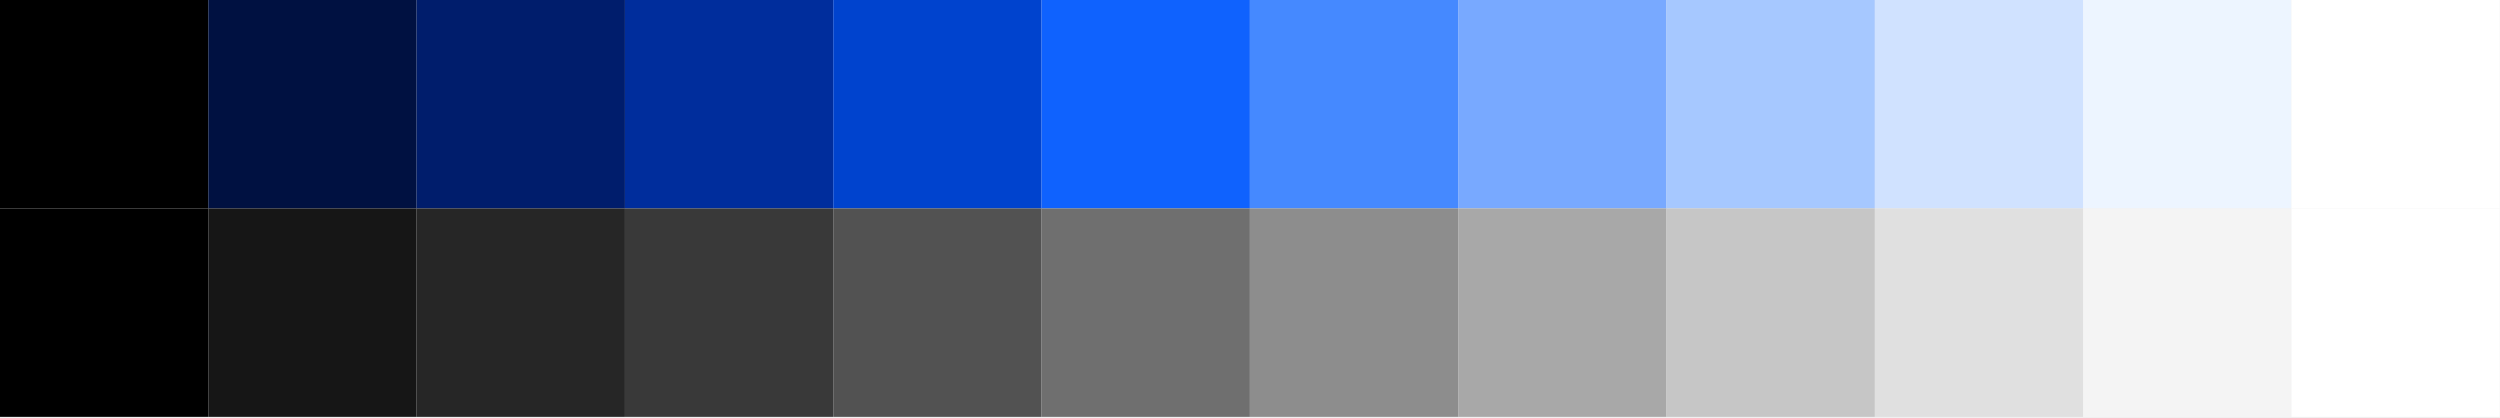
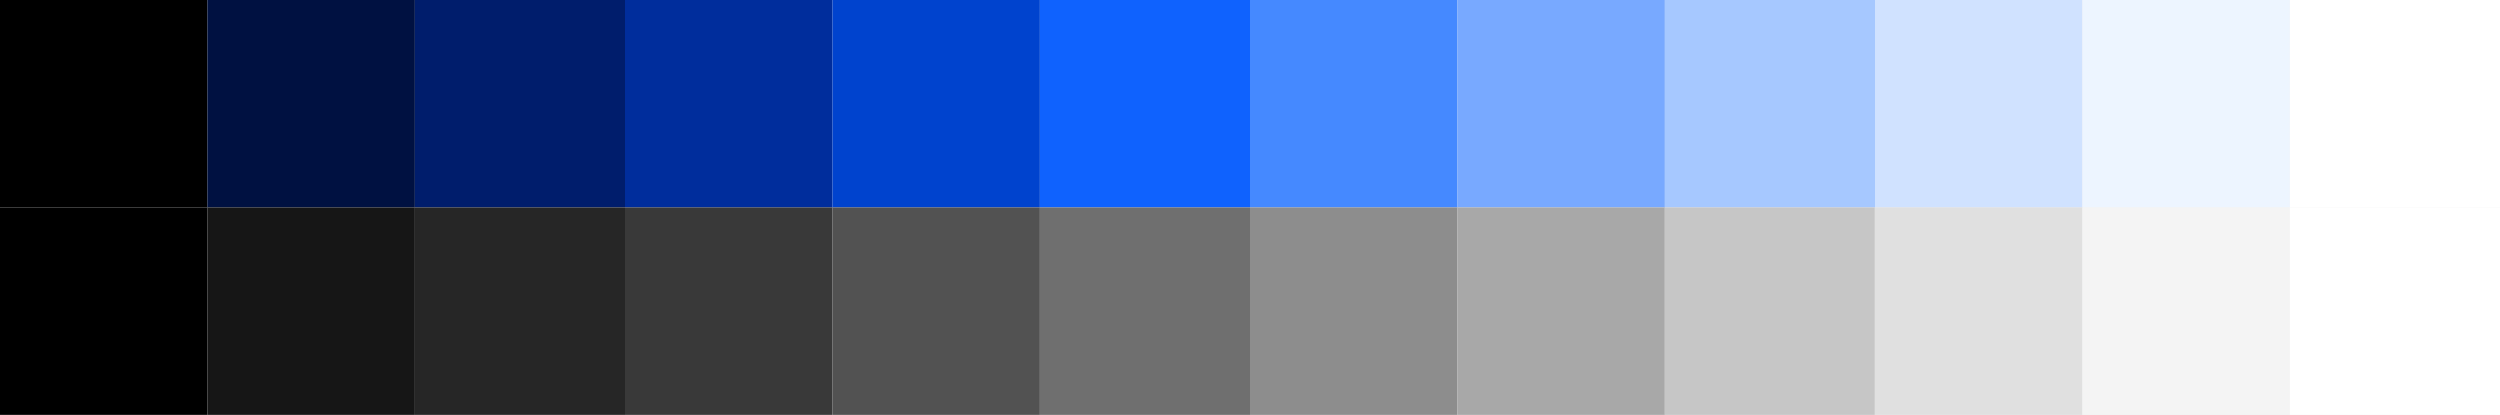
- <svg xmlns="http://www.w3.org/2000/svg" width="928px" height="155px" viewBox="0 0 928 155" version="1.1">
+ <svg xmlns="http://www.w3.org/2000/svg" width="928px" height="154px" viewBox="0 0 928 154" version="1.1">
  <g id="Desktop" stroke="none" stroke-width="1" fill="none" fill-rule="evenodd">
-     <g id="IDL-Logo-8-bar-v2" transform="translate(-352, -4392)">
-       <g id="Group-10" transform="translate(352, 4392)">
-         <rect id="Rectangle" fill="#000000" x="-4.22912724e-13" y="3.79128076e-14" width="77.325" height="77.368" />
-         <rect id="Rectangle-Copy-17" fill="#000000" x="-4.22912724e-13" y="77.368" width="77.325" height="77.368" />
-         <rect id="Rectangle-Copy-11" fill="#4589FF" x="463.948" y="3.79128076e-14" width="77.325" height="77.368" />
-         <rect id="Rectangle-Copy-18" fill="#8D8D8D" x="463.948" y="77.368" width="77.325" height="77.368" />
-         <rect id="Rectangle-Copy-7" fill="#002D9C" x="231.974" y="3.79128076e-14" width="77.325" height="77.368" />
-         <rect id="Rectangle-Copy-19" fill="#393939" x="231.974" y="77.368" width="77.325" height="77.368" />
-         <rect id="Rectangle-Copy-12" fill="#D0E2FF" x="695.922" y="3.79128076e-14" width="77.325" height="77.368" />
-         <rect id="Rectangle-Copy-20" fill="#E0E0E0" x="695.922" y="77.368" width="77.325" height="77.368" />
-         <rect id="Rectangle-Copy-5" fill="#001141" x="77.325" y="3.79128076e-14" width="77.325" height="77.368" />
-         <rect id="Rectangle-Copy-21" fill="#161616" x="77.325" y="77.368" width="77.325" height="77.368" />
-         <rect id="Rectangle-Copy-13" fill="#78A9FF" x="541.273" y="3.79128076e-14" width="77.325" height="77.368" />
-         <rect id="Rectangle-Copy-22" fill="#A8A8A8" x="541.273" y="77.368" width="77.325" height="77.368" />
-         <rect id="Rectangle-Copy-8" fill="#0043CE" x="309.299" y="3.79128076e-14" width="77.325" height="77.368" />
-         <rect id="Rectangle-Copy-23" fill="#525252" x="309.299" y="77.368" width="77.325" height="77.368" />
-         <rect id="Rectangle-Copy-14" fill="#EDF5FF" x="773.247" y="3.79128076e-14" width="77.325" height="77.368" />
-         <rect id="Rectangle-Copy-24" fill="#F4F4F4" x="773.247" y="77.368" width="77.325" height="77.368" />
-         <rect id="Rectangle-Copy-6" fill="#001D6C" x="154.649" y="3.79128076e-14" width="77.325" height="77.368" />
-         <rect id="Rectangle-Copy-25" fill="#262626" x="154.649" y="77.368" width="77.325" height="77.368" />
-         <rect id="Rectangle-Copy-15" fill="#A6C8FF" x="618.598" y="3.79128076e-14" width="77.325" height="77.368" />
-         <rect id="Rectangle-Copy-26" fill="#C6C6C6" x="618.598" y="77.368" width="77.325" height="77.368" />
-         <rect id="Rectangle-Copy-10" fill="#0F62FE" x="386.624" y="3.79128076e-14" width="77.325" height="77.368" />
-         <rect id="Rectangle-Copy-27" fill="#6F6F6F" x="386.624" y="77.368" width="77.325" height="77.368" />
-         <rect id="Rectangle-Copy-16" fill="#FFFFFF" x="850.572" y="3.79128076e-14" width="77.325" height="77.368" />
-         <rect id="Rectangle-Copy-28" fill="#FFFFFF" x="850.572" y="77.368" width="77.325" height="77.368" />
+     <g id="IDL-Logo-8-bar-v2" transform="translate(-352, -4212)">
+       <g id="Group-10" transform="translate(352, 4212)">
+         <rect id="Rectangle" fill="#000000" x="0" y="0" width="77" height="77" />
+         <rect id="Rectangle-Copy-17" fill="#000000" x="0" y="77" width="77" height="77" />
+         <rect id="Rectangle-Copy-11" fill="#4589FF" x="464" y="0" width="77" height="77" />
+         <rect id="Rectangle-Copy-18" fill="#8D8D8D" x="464" y="77" width="77" height="77" />
+         <rect id="Rectangle-Copy-7" fill="#002D9C" x="232" y="0" width="77" height="77" />
+         <rect id="Rectangle-Copy-19" fill="#393939" x="232" y="77" width="77" height="77" />
+         <rect id="Rectangle-Copy-12" fill="#D0E2FF" x="696" y="0" width="77" height="77" />
+         <rect id="Rectangle-Copy-20" fill="#E0E0E0" x="696" y="77" width="77" height="77" />
+         <rect id="Rectangle-Copy-5" fill="#001141" x="77" y="0" width="77" height="77" />
+         <rect id="Rectangle-Copy-21" fill="#161616" x="77" y="77" width="77" height="77" />
+         <rect id="Rectangle-Copy-13" fill="#78A9FF" x="541" y="0" width="77" height="77" />
+         <rect id="Rectangle-Copy-22" fill="#A8A8A8" x="541" y="77" width="77" height="77" />
+         <rect id="Rectangle-Copy-8" fill="#0043CE" x="309" y="0" width="77" height="77" />
+         <rect id="Rectangle-Copy-23" fill="#525252" x="309" y="77" width="77" height="77" />
+         <rect id="Rectangle-Copy-14" fill="#EDF5FF" x="773" y="0" width="77" height="77" />
+         <rect id="Rectangle-Copy-24" fill="#F4F4F4" x="773" y="77" width="77" height="77" />
+         <rect id="Rectangle-Copy-6" fill="#001D6C" x="154" y="0" width="78" height="77" />
+         <rect id="Rectangle-Copy-25" fill="#262626" x="154" y="77" width="78" height="77" />
+         <rect id="Rectangle-Copy-15" fill="#A6C8FF" x="618" y="0" width="78" height="77" />
+         <rect id="Rectangle-Copy-26" fill="#C6C6C6" x="617.922" y="77" width="78" height="77" />
+         <rect id="Rectangle-Copy-10" fill="#0F62FE" x="386" y="0" width="78" height="77" />
+         <rect id="Rectangle-Copy-27" fill="#6F6F6F" x="386" y="77" width="78" height="77" />
+         <rect id="Rectangle-Copy-16" fill="#FFFFFF" x="850" y="0" width="78" height="77" />
+         <rect id="Rectangle-Copy-28" fill="#FFFFFF" x="850" y="77" width="78" height="77" />
      </g>
    </g>
  </g>
</svg>
